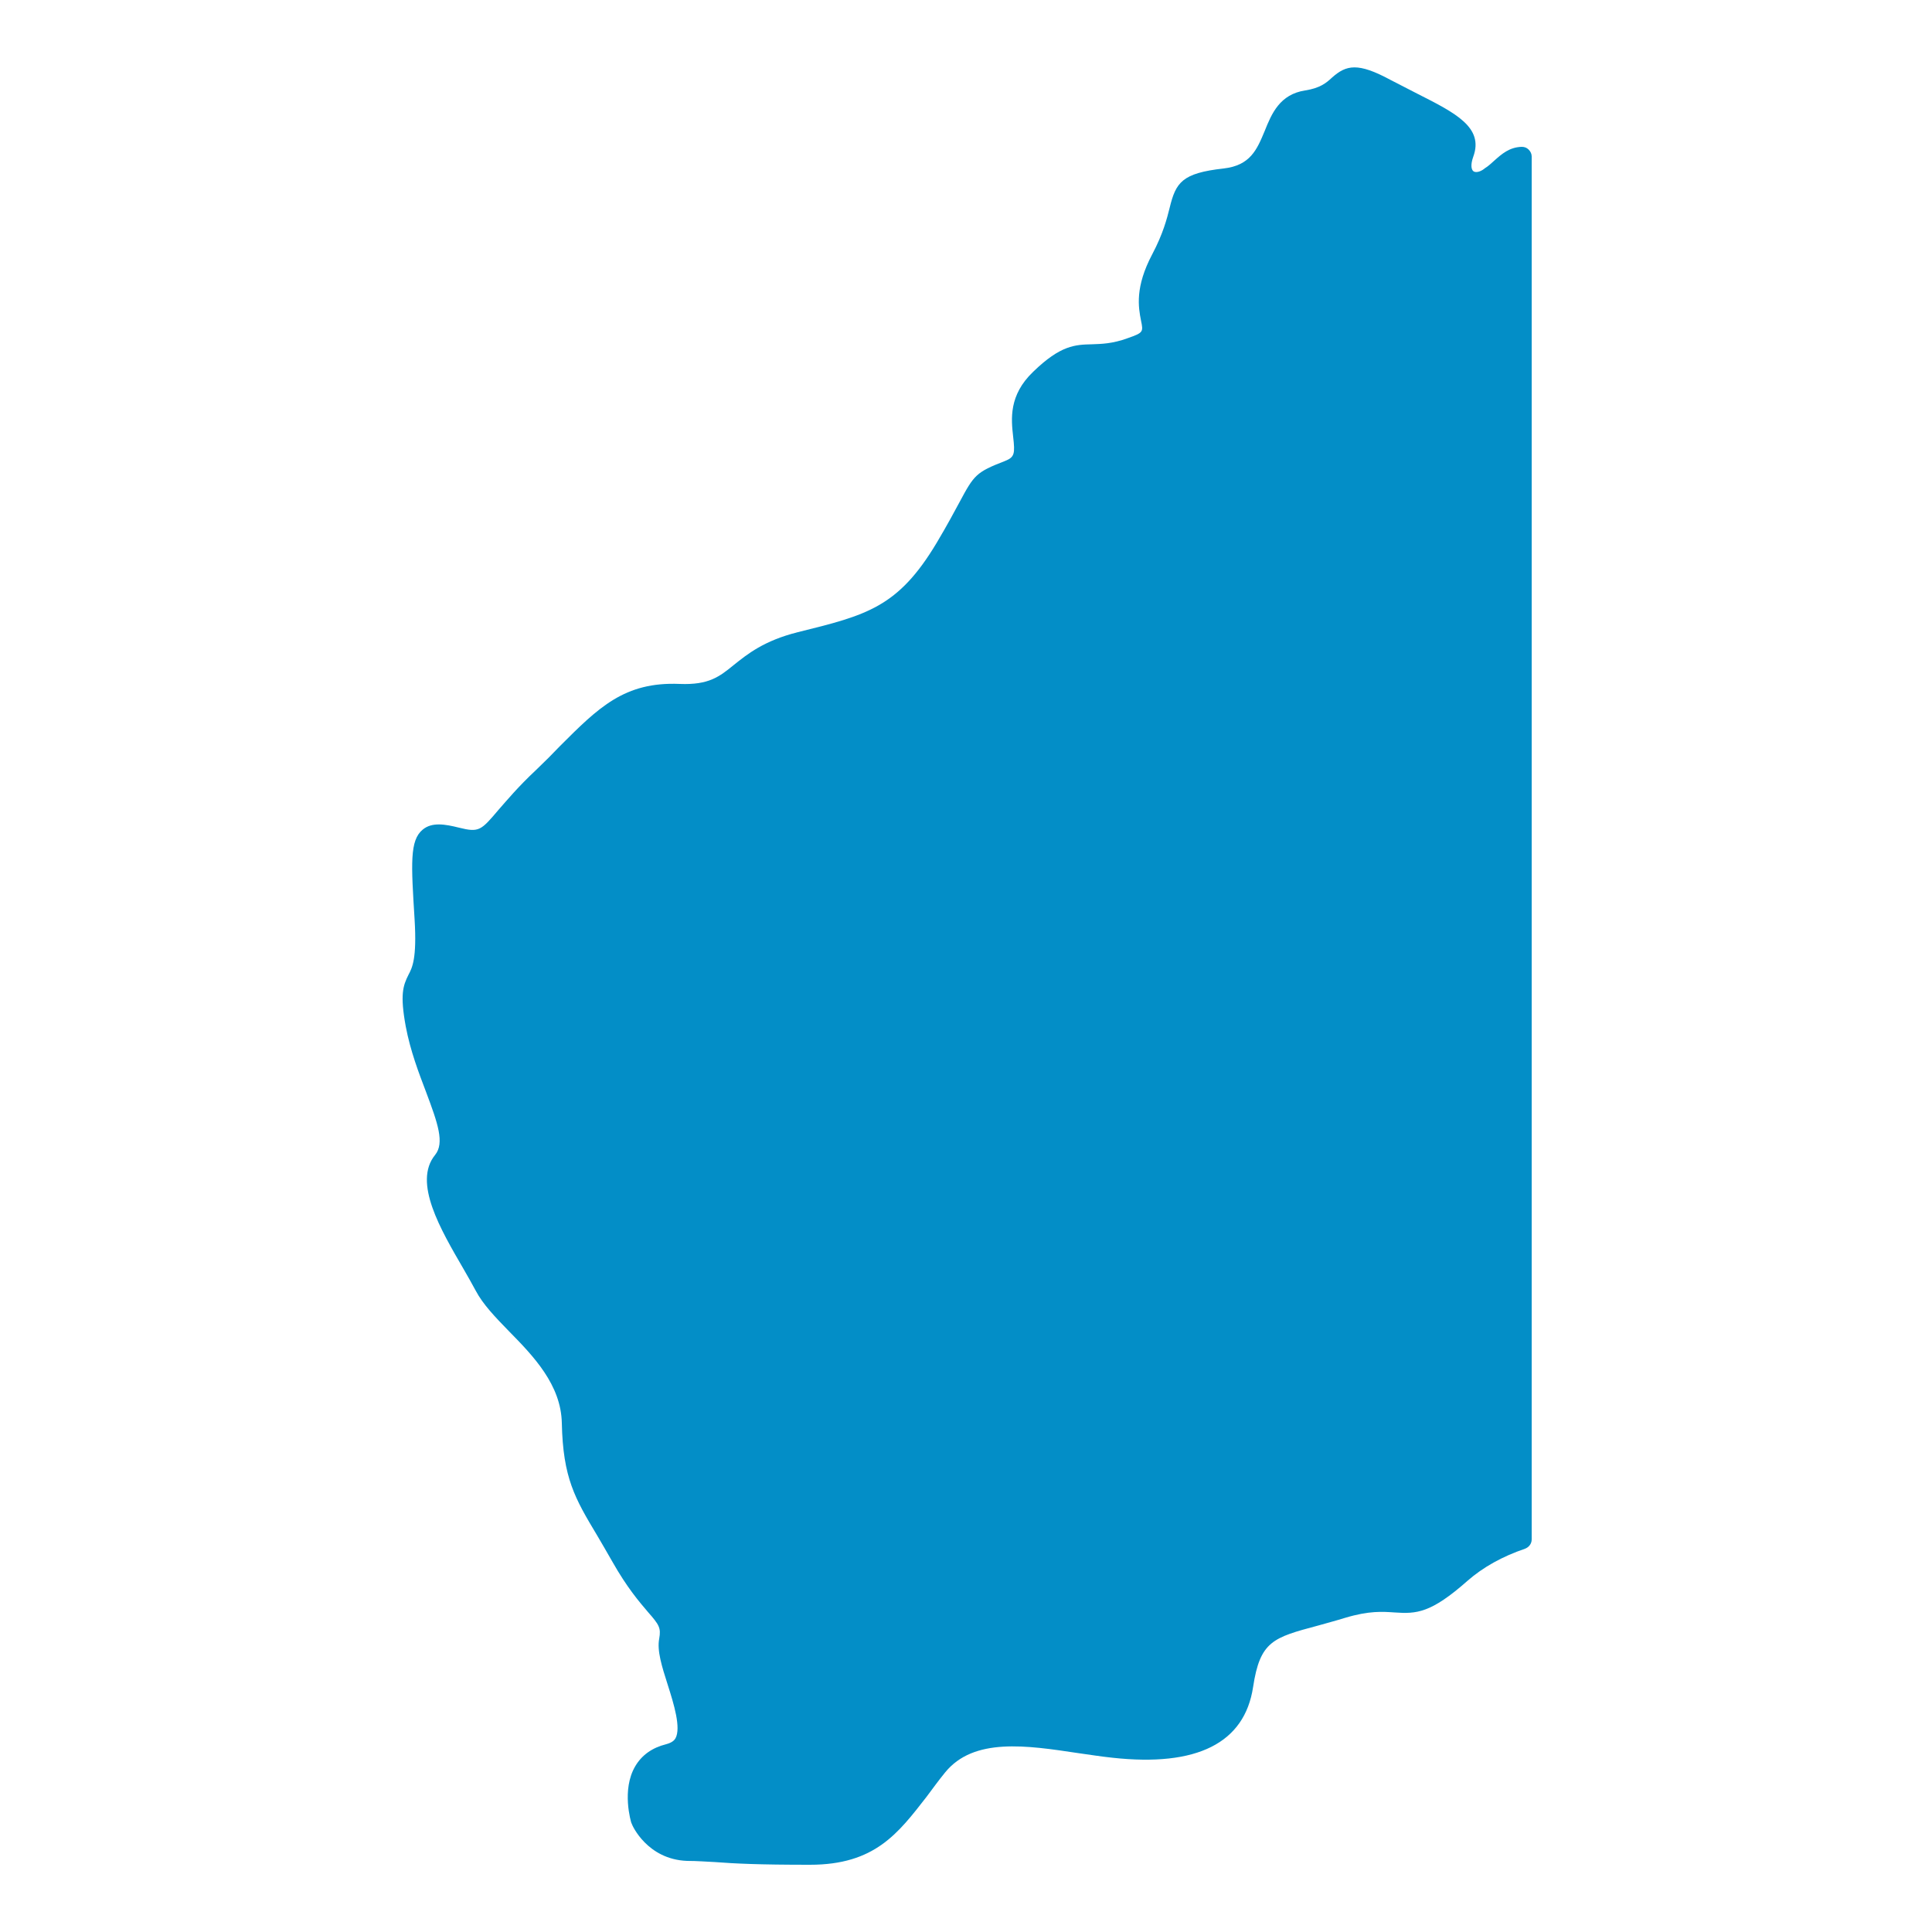
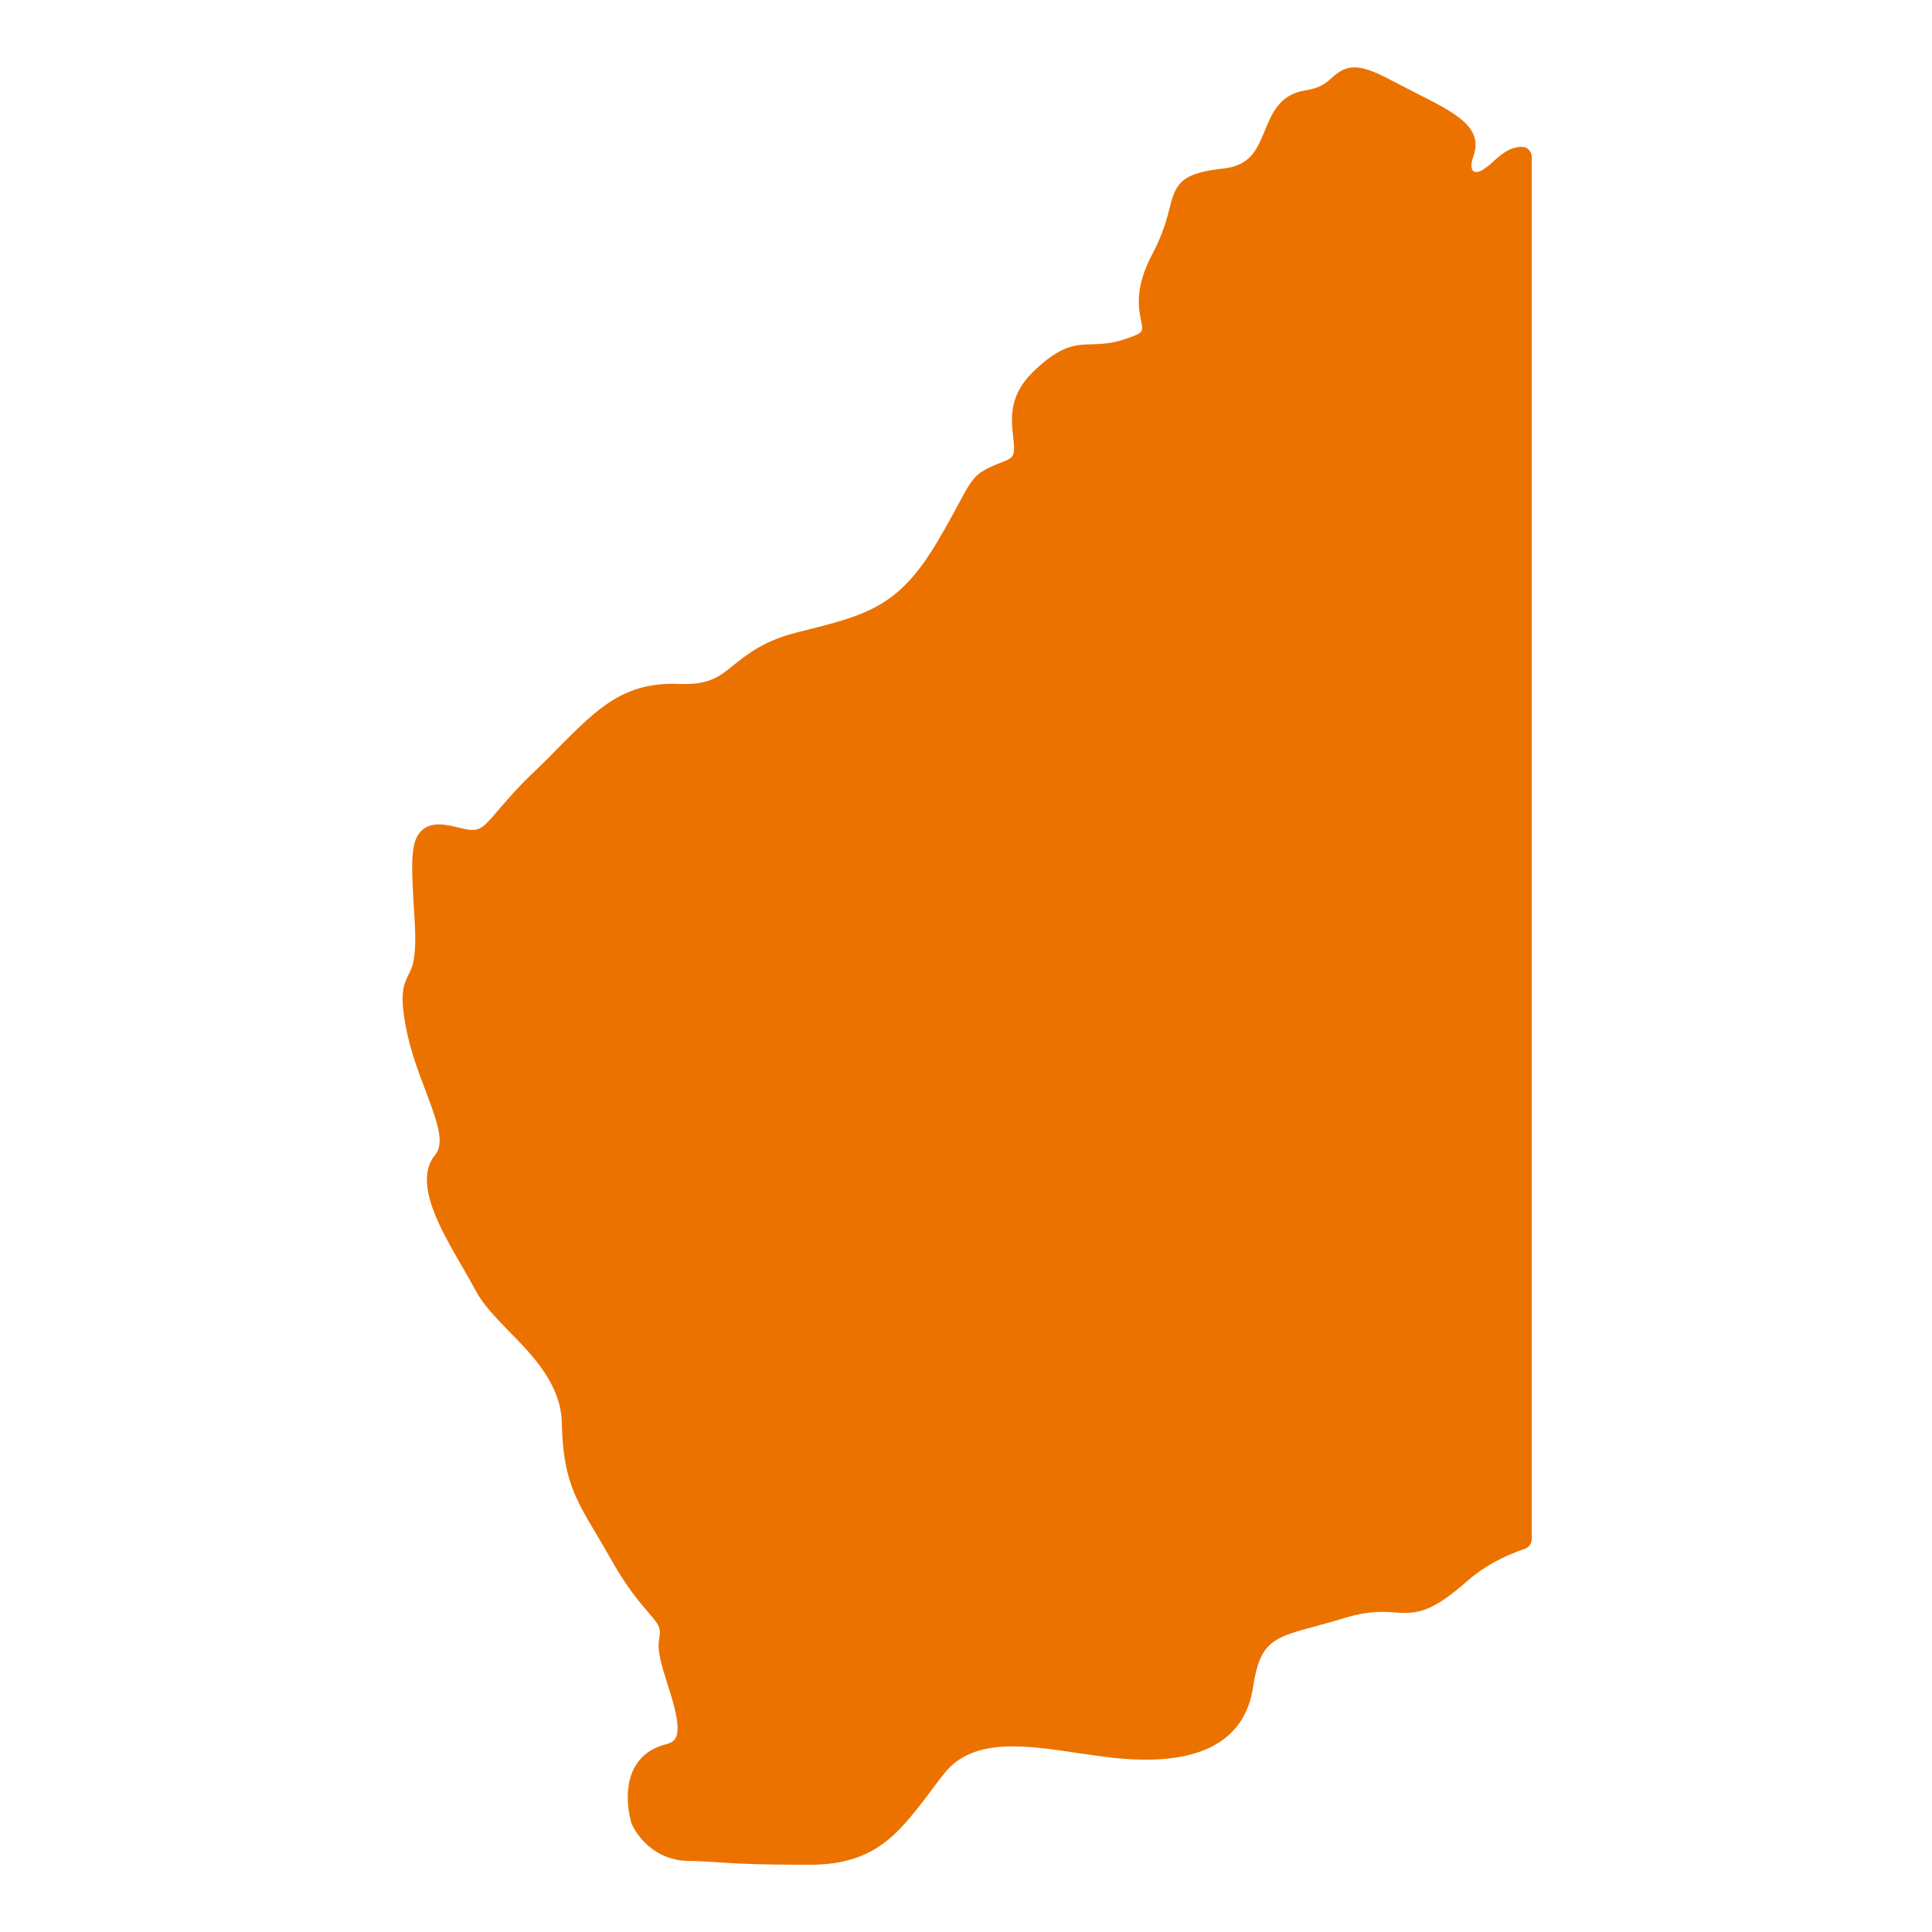
<svg xmlns="http://www.w3.org/2000/svg" version="1.1" id="Layer_1" x="0px" y="0px" viewBox="0 0 500 500" style="enable-background:new 0 0 500 500;" xml:space="preserve">
  <style type="text/css">
- 	.st0{fill:#038EC7;}
+ 	.st0{fill:#EC7200;}
</style>
-   <path class="st0" d="M209.6,482.6c-13.3,0-19.3-0.3-24.6-0.7c-2.3-0.1-4.5-0.3-7.2-0.3c-10.3-0.4-14.2-9.2-14.3-9.6  c0-0.1-0.1-0.2-0.1-0.2c-0.1-0.3-2.6-8.6,1-14.7c1.7-2.9,4.4-4.8,8-5.7c1.5-0.4,2.1-1,2.4-1.5c1.5-2.7-0.4-8.9-2-13.9  c-1.5-4.7-2.8-8.8-2.2-11.9c0.5-2.8,0-3.6-2.9-6.9c-2.3-2.7-5.4-6.3-9.2-13c-1.5-2.6-2.8-4.9-4-6.9c-5.7-9.5-8.8-14.8-9.1-29  c-0.2-9.9-7.3-17.3-13.7-23.8c-3.5-3.6-6.7-6.9-8.6-10.5c-0.9-1.7-2-3.6-3.2-5.7c-5.8-10-13.1-22.3-7.3-29.4  c2.5-3.1,0.7-8.2-2.3-16.2c-1.9-5-4.1-10.7-5.3-17.1c-1.5-8.2-0.7-10.5,0.7-13.3c1-1.9,2.2-4.2,1.6-14.3  c-0.9-14.5-1.3-20.5,2.1-23.3c2.4-2,5.8-1.4,9.4-0.5c5.2,1.3,5.7,0.7,10.2-4.6c2.2-2.5,5.1-6,9.7-10.3c2.3-2.2,4.3-4.2,6.2-6.2  c10-10,16.7-16.7,31-16.1c7.6,0.3,10.3-1.9,14-4.9c3.5-2.8,7.8-6.3,16.6-8.5c17.8-4.4,25.9-6.4,35.9-23.1c2.8-4.7,4.6-8.1,5.9-10.5  c3.8-7.1,4.3-7.8,11.8-10.7c2.5-1,2.6-1.9,2.1-6.3c-0.5-4.5-1.2-10.7,5.2-16.8c7.1-6.9,10.9-7,15.2-7.1c2.4-0.1,5.2-0.1,9.3-1.6  c4-1.4,4-1.6,3.4-4.5c-0.7-3.5-1.6-8.7,2.9-17.2c2.8-5.3,3.8-9.2,4.5-12c1.6-6.6,3.2-9,14-10.2c6.9-0.8,8.6-4.9,10.6-9.7  c1.8-4.5,3.9-9.5,10.5-10.5c3.8-0.6,5.4-1.9,6.9-3.3c3.7-3.3,6.7-4,15.2,0.6c2.5,1.3,4.9,2.5,7,3.6c9.9,5,17.1,8.7,14.4,16.2  c-0.8,2.2-0.5,3.4,0,3.8c0.5,0.4,1.6,0.3,2.8-0.6l0.1-0.1c1-0.6,1.8-1.4,2.6-2.1c1.8-1.6,3.8-3.4,7-3.5c0.7,0,1.3,0.2,1.8,0.7  s0.8,1.1,0.8,1.8v357.9c0,1.1-0.7,2-1.7,2.4c-5.9,2-10.9,4.8-14.9,8.3c-9.5,8.4-13.2,8.6-18.9,8.2c-3-0.2-6.5-0.5-12.8,1.4  c-2.6,0.8-4.9,1.4-7,2c-11.6,3.1-15,4-16.8,15.9c-2.2,14.5-14.5,20.7-36.4,18.3c-2.9-0.3-6-0.8-8.9-1.2c-13.3-2-27-4.1-34.4,5  c-1.8,2.2-3.3,4.3-4.8,6.3C232.4,474.5,226.4,482.6,209.6,482.6z" />
+   <path class="st0" d="M209.6,482.6c-13.3,0-19.3-0.3-24.6-0.7c-2.3-0.1-4.5-0.3-7.2-0.3c-10.3-0.4-14.2-9.2-14.3-9.6  c0-0.1-0.1-0.2-0.1-0.2c-0.1-0.3-2.6-8.6,1-14.7c1.7-2.9,4.4-4.8,8-5.7c1.5-0.4,2.1-1,2.4-1.5c1.5-2.7-0.4-8.9-2-13.9  c-1.5-4.7-2.8-8.8-2.2-11.9c0.5-2.8,0-3.6-2.9-6.9c-2.3-2.7-5.4-6.3-9.2-13c-1.5-2.6-2.8-4.9-4-6.9c-5.7-9.5-8.8-14.8-9.1-29  c-0.2-9.9-7.3-17.3-13.7-23.8c-3.5-3.6-6.7-6.9-8.6-10.5c-0.9-1.7-2-3.6-3.2-5.7c-5.8-10-13.1-22.3-7.3-29.4  c2.5-3.1,0.7-8.2-2.3-16.2c-1.9-5-4.1-10.7-5.3-17.1c-1.5-8.2-0.7-10.5,0.7-13.3c1-1.9,2.2-4.2,1.6-14.3  c-0.9-14.5-1.3-20.5,2.1-23.3c2.4-2,5.8-1.4,9.4-0.5c5.2,1.3,5.7,0.7,10.2-4.6c2.2-2.5,5.1-6,9.7-10.3c2.3-2.2,4.3-4.2,6.2-6.2  c10-10,16.7-16.7,31-16.1c7.6,0.3,10.3-1.9,14-4.9c3.5-2.8,7.8-6.3,16.6-8.5c17.8-4.4,25.9-6.4,35.9-23.1c2.8-4.7,4.6-8.1,5.9-10.5  c3.8-7.1,4.3-7.8,11.8-10.7c2.5-1,2.6-1.9,2.1-6.3c-0.5-4.5-1.2-10.7,5.2-16.8c7.1-6.9,10.9-7,15.2-7.1c2.4-0.1,5.2-0.1,9.3-1.6  c4-1.4,4-1.6,3.4-4.5c-0.7-3.5-1.6-8.7,2.9-17.2c2.8-5.3,3.8-9.2,4.5-12c1.6-6.6,3.2-9,14-10.2c6.9-0.8,8.6-4.9,10.6-9.7  c1.8-4.5,3.9-9.5,10.5-10.5c3.8-0.6,5.4-1.9,6.9-3.3c3.7-3.3,6.7-4,15.2,0.6c2.5,1.3,4.9,2.5,7,3.6c9.9,5,17.1,8.7,14.4,16.2  c-0.8,2.2-0.5,3.4,0,3.8c0.5,0.4,1.6,0.3,2.8-0.6c0,0,0.1-0.1,0.1-0.1c1-0.6,1.8-1.4,2.6-2.1c1.8-1.6,3.8-3.4,7-3.5  c0.7,0,1.3,0.2,1.8,0.7c0.5,0.5,0.8,1.1,0.8,1.8v357.9c0,1.1-0.7,2-1.7,2.4c-5.9,2-10.9,4.8-14.9,8.3c-9.5,8.4-13.2,8.6-18.9,8.2  c-3-0.2-6.5-0.5-12.8,1.4c-2.6,0.8-4.9,1.4-7,2c-11.6,3.1-15,4-16.8,15.9c-2.2,14.5-14.5,20.7-36.4,18.3c-2.9-0.3-6-0.8-8.9-1.2  c-13.3-2-27-4.1-34.4,5c-1.8,2.2-3.3,4.3-4.8,6.3C232.4,474.5,226.4,482.6,209.6,482.6z" />
  <path class="st0" d="M168.2,470.1c0.4,0.9,3.2,6.2,9.8,6.5c2.7,0.1,4.9,0.2,7.3,0.4c5.3,0.3,11.2,0.6,24.3,0.6  c14.3,0,18.9-6.2,25.8-15.5c1.5-2.1,3.1-4.2,5-6.5c9.2-11.3,25-8.9,39-6.8c3.1,0.5,5.9,0.9,8.7,1.2c19.4,2.1,29.2-2.4,31-14.1  c2.3-15.1,8.7-16.8,20.5-20c2-0.5,4.4-1.2,6.9-1.9c7.1-2.2,11.2-1.9,14.5-1.6c4.4,0.3,6.8,0.5,15.2-7c4.1-3.6,9.1-6.6,15-8.7V44.2  c-0.4,0.3-0.8,0.7-1.3,1.1c-0.9,0.8-1.9,1.7-3.1,2.5c-2.8,2.1-6.3,2.3-8.7,0.5c-2.6-1.9-3.2-5.5-1.8-9.5c1.1-3.1-2-5-12-10.1  c-2.1-1.1-4.5-2.3-7.1-3.7c-6.8-3.6-7.6-2.9-9.5-1.2c-1.8,1.6-4.2,3.7-9.5,4.5c-3.7,0.5-4.8,3.1-6.7,7.5  c-2.1,5.2-4.8,11.7-14.6,12.8c-8.3,0.9-8.4,1.5-9.7,6.4c-0.8,3.1-1.8,7.3-4.9,13.1c-3.7,6.9-2.9,11-2.4,14c0.8,4.3,0.8,7.5-6.7,10.1  c-4.9,1.7-8.2,1.8-10.8,1.8c-3.8,0.1-6.1,0.1-11.8,5.7c-4.6,4.4-4.1,8.6-3.7,12.7c0.5,4,1,9-5.3,11.5c-6,2.4-6,2.4-9.2,8.4  c-1.3,2.5-3.2,5.9-6,10.7c-11.1,18.5-21,20.9-38.9,25.3c-7.7,1.9-11.2,4.8-14.6,7.5c-4.1,3.3-8,6.5-17.4,6.1  c-12.1-0.5-17.5,4.9-27.2,14.7c-2,2-4,4-6.3,6.2c-4.4,4.2-7.2,7.5-9.3,10c-4.8,5.6-7,8.2-15.2,6.2c-3.6-0.9-4.7-0.8-5-0.5  c-1.4,1.2-0.9,9.5-0.3,19.1c0.7,11.5-0.9,14.5-2.2,17c-0.9,1.7-1.6,2.9-0.2,10c1.1,5.9,3.2,11.4,5,16.2c3.2,8.4,6,15.7,1.6,21.2  c-3.6,4.4,3.2,16,7.7,23.7c1.2,2.1,2.4,4.1,3.3,5.8c1.6,2.9,4.6,6,7.8,9.3c6.6,6.8,14.9,15.3,15.1,27.2c0.2,12.9,2.8,17.2,8.4,26.5  c1.2,2,2.6,4.3,4.1,7c3.5,6.3,6.5,9.7,8.6,12.2c2.9,3.4,5.1,5.9,4,11.1c-0.3,1.8,1,5.9,2.1,9.5c2.1,6.5,4.2,13.3,1.6,17.9  c-1.1,2-3,3.3-5.6,3.9c-2.2,0.5-3.8,1.6-4.8,3.3C166.5,463.4,167.9,469.2,168.2,470.1z" />
</svg>
